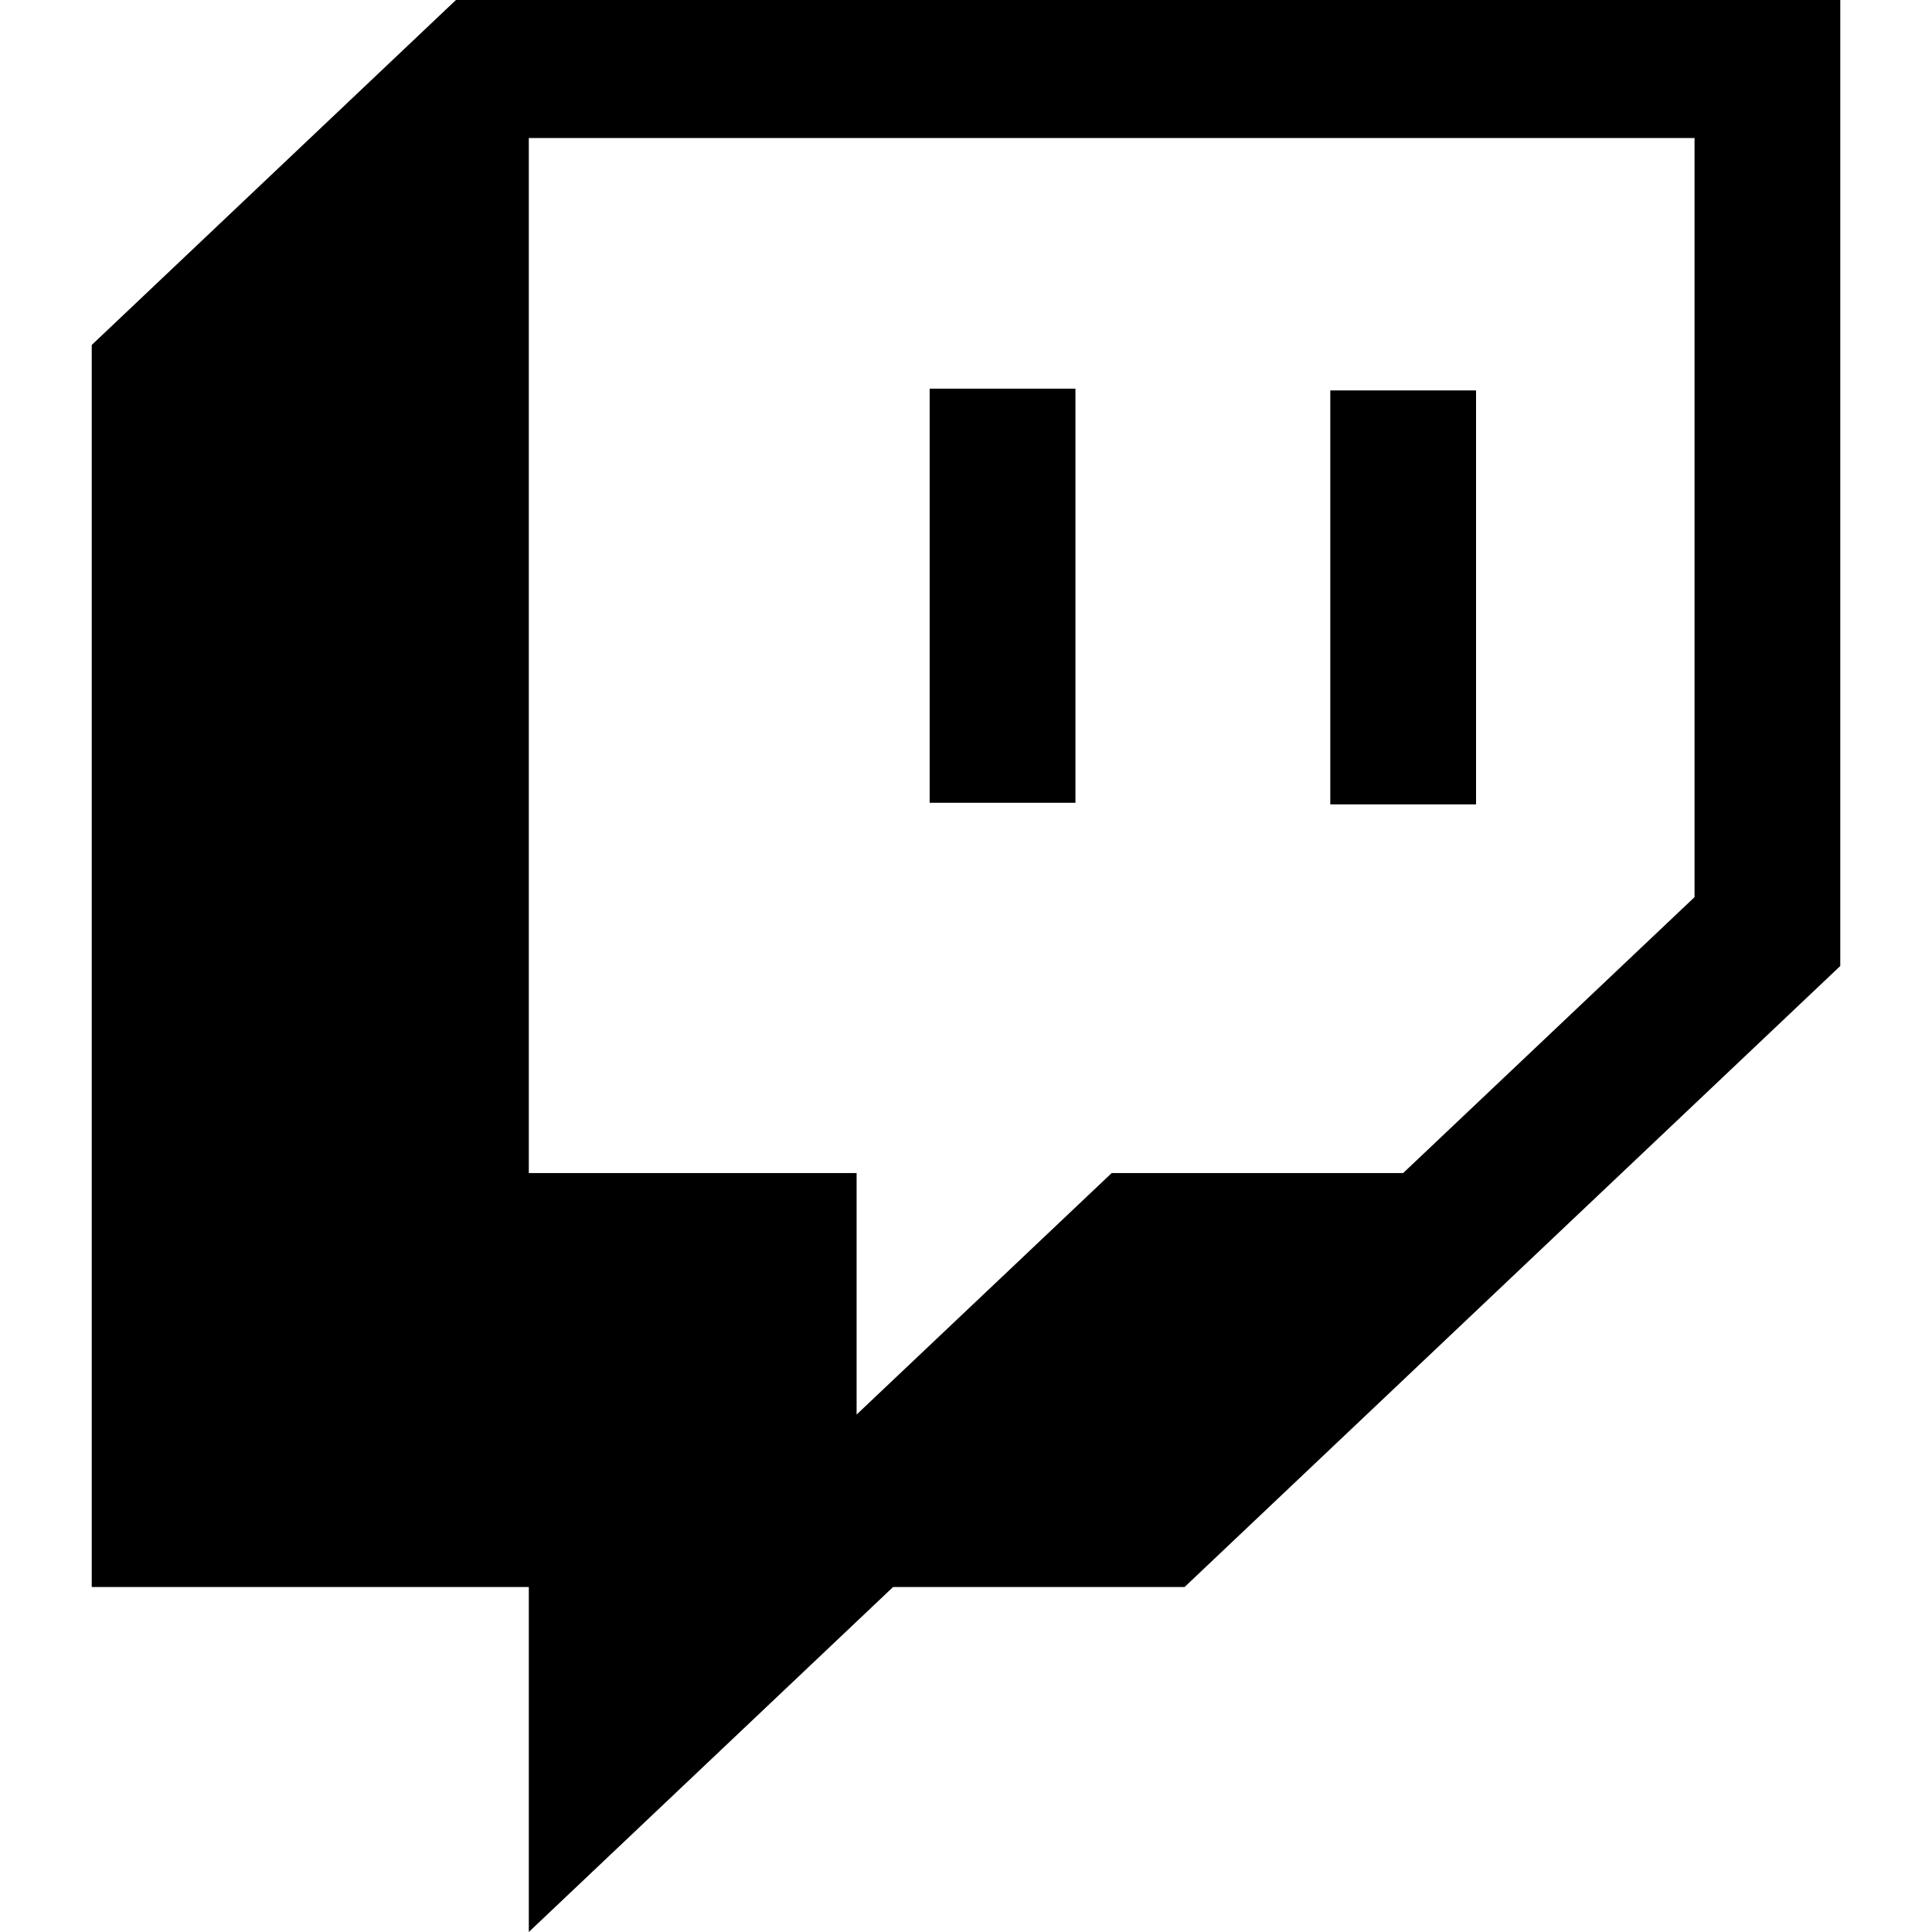
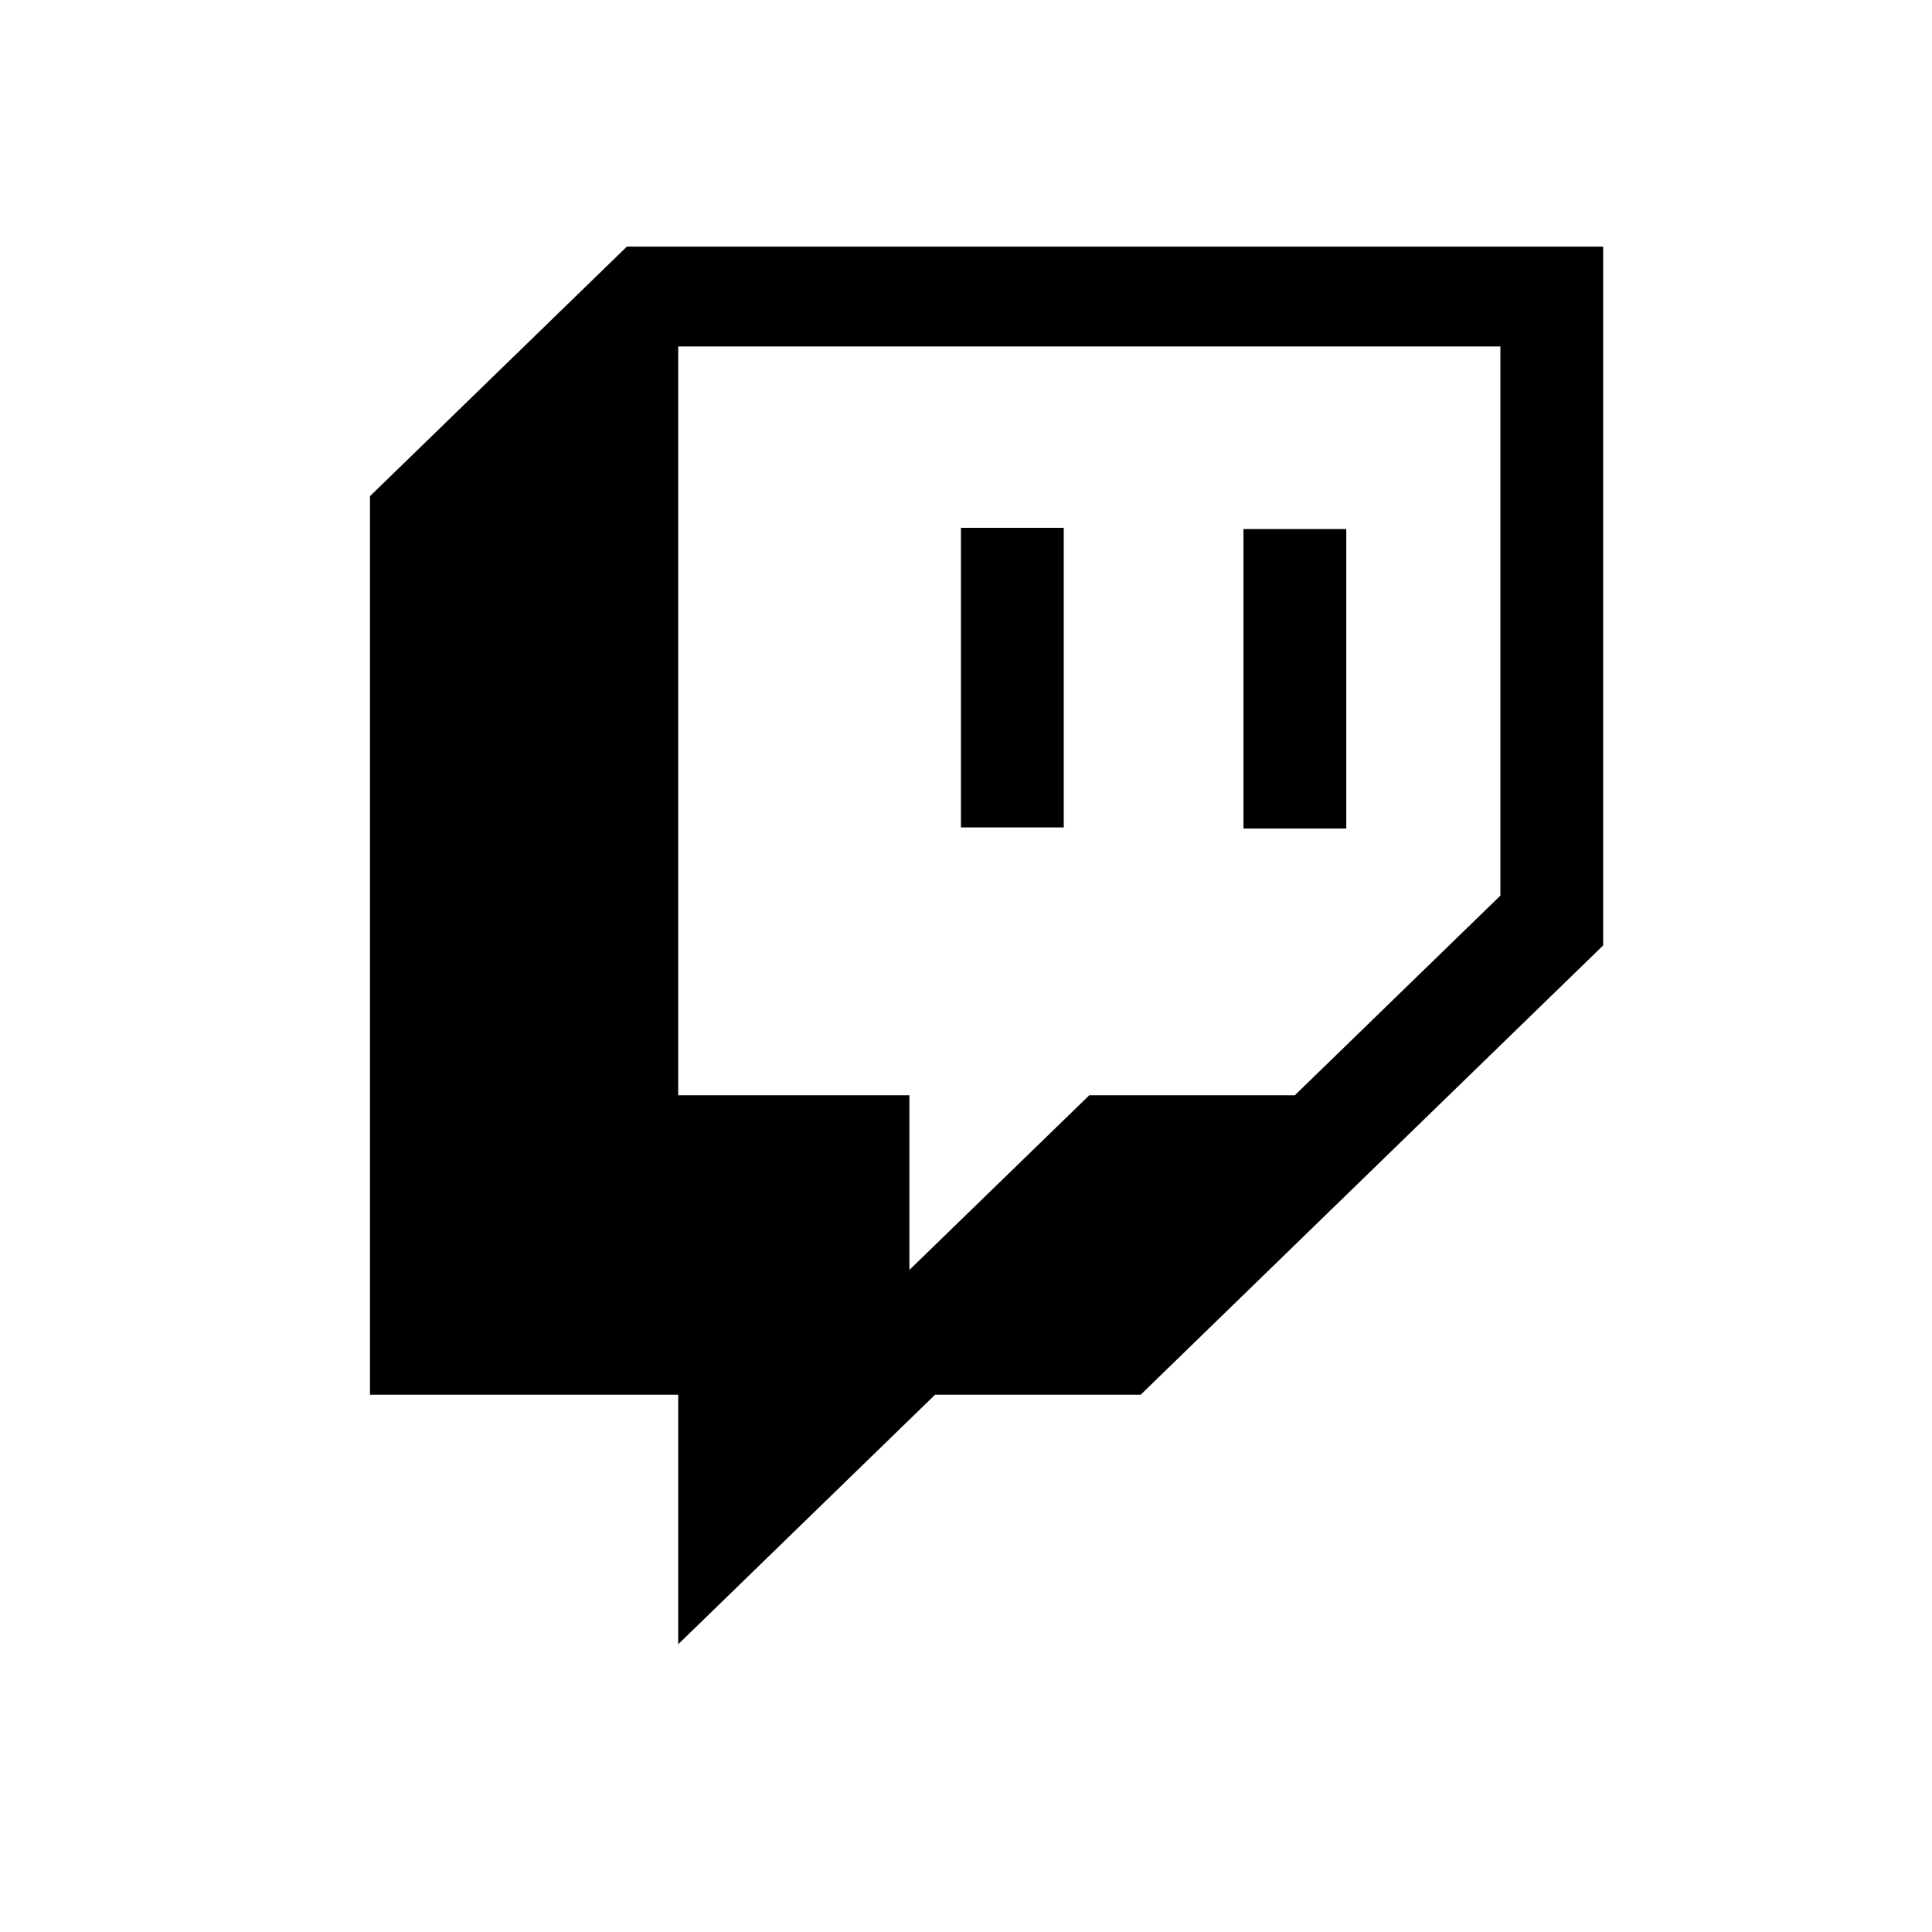
- <svg xmlns="http://www.w3.org/2000/svg" viewBox="0 0 512 512">
-   <path d="M391.17,103.47H352.54v109.7h38.63ZM285,103H246.37V212.75H285ZM120.83,0,24.31,91.42V420.58H140.14V512l96.53-91.42h77.25L487.69,256V0ZM449.07,237.75l-77.22,73.12H294.61l-67.6,64v-64H140.14V36.58H449.07Z" />
+ <svg xmlns="http://www.w3.org/2000/svg" width="47" height="47" viewBox="0 0 47 47" fill="none">
+   <path d="M32.751 12.871H30.25V20.156H32.751V12.871ZM25.878 12.84H23.377V20.128H25.878V12.84ZM15.249 6L9 12.071V33.929H16.499V40L22.748 33.929H27.75L39 23V6H15.249ZM36.5 21.788L31.5 26.644H26.5L22.123 30.894V26.644H16.499V8.429H36.5V21.788Z" fill="black" />
</svg>
